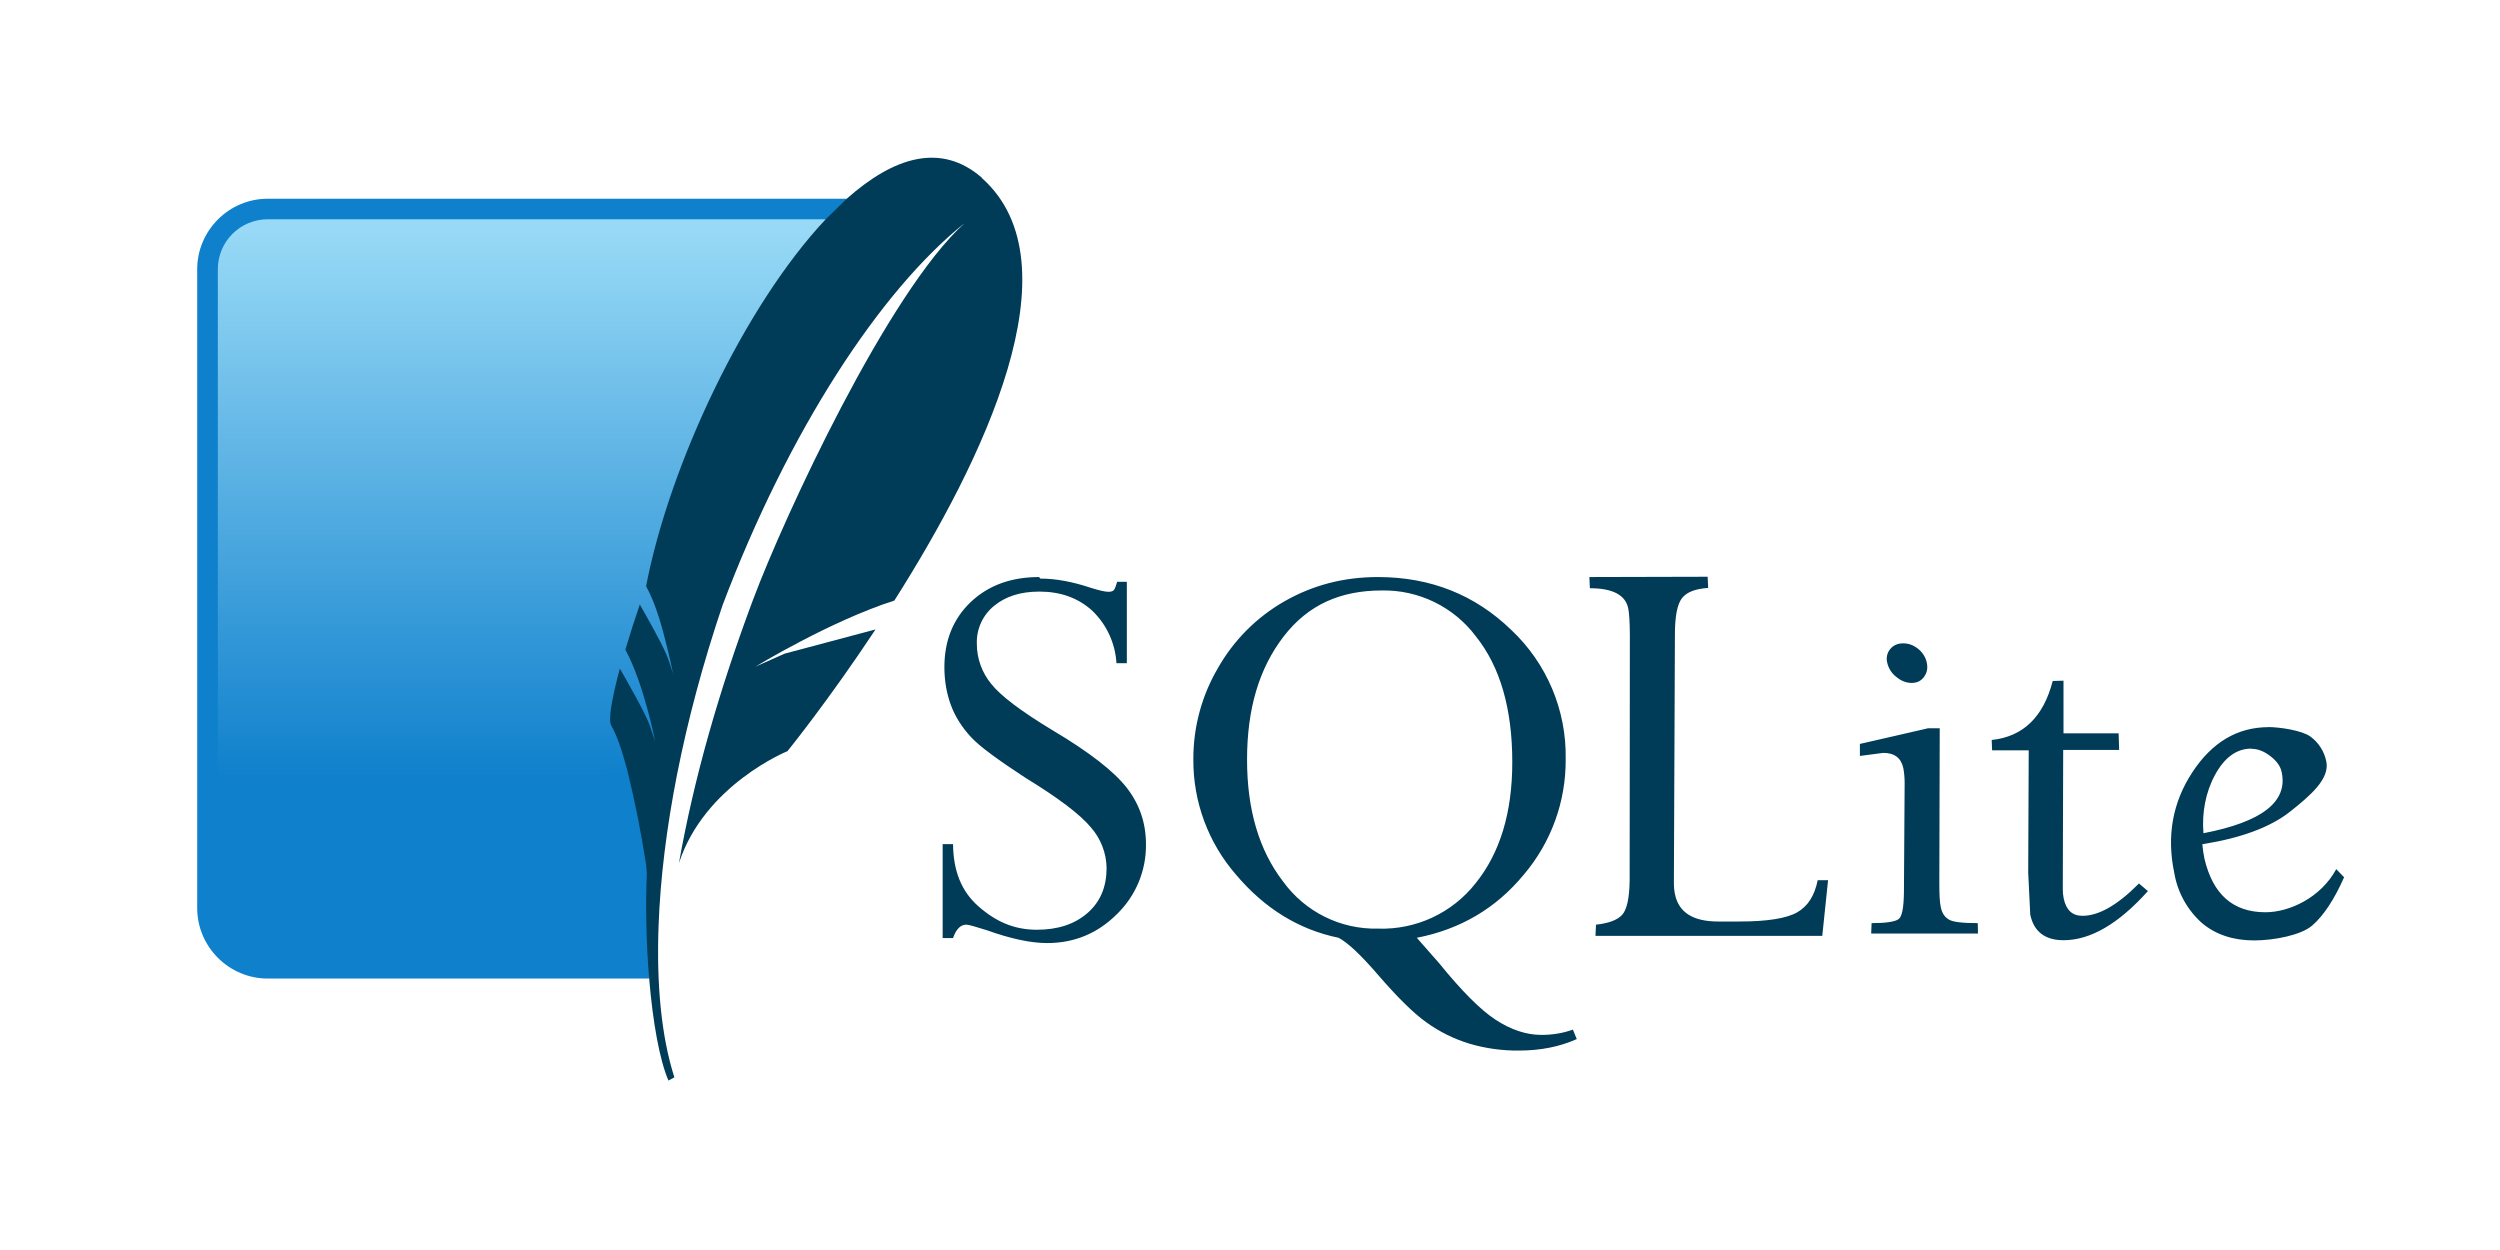
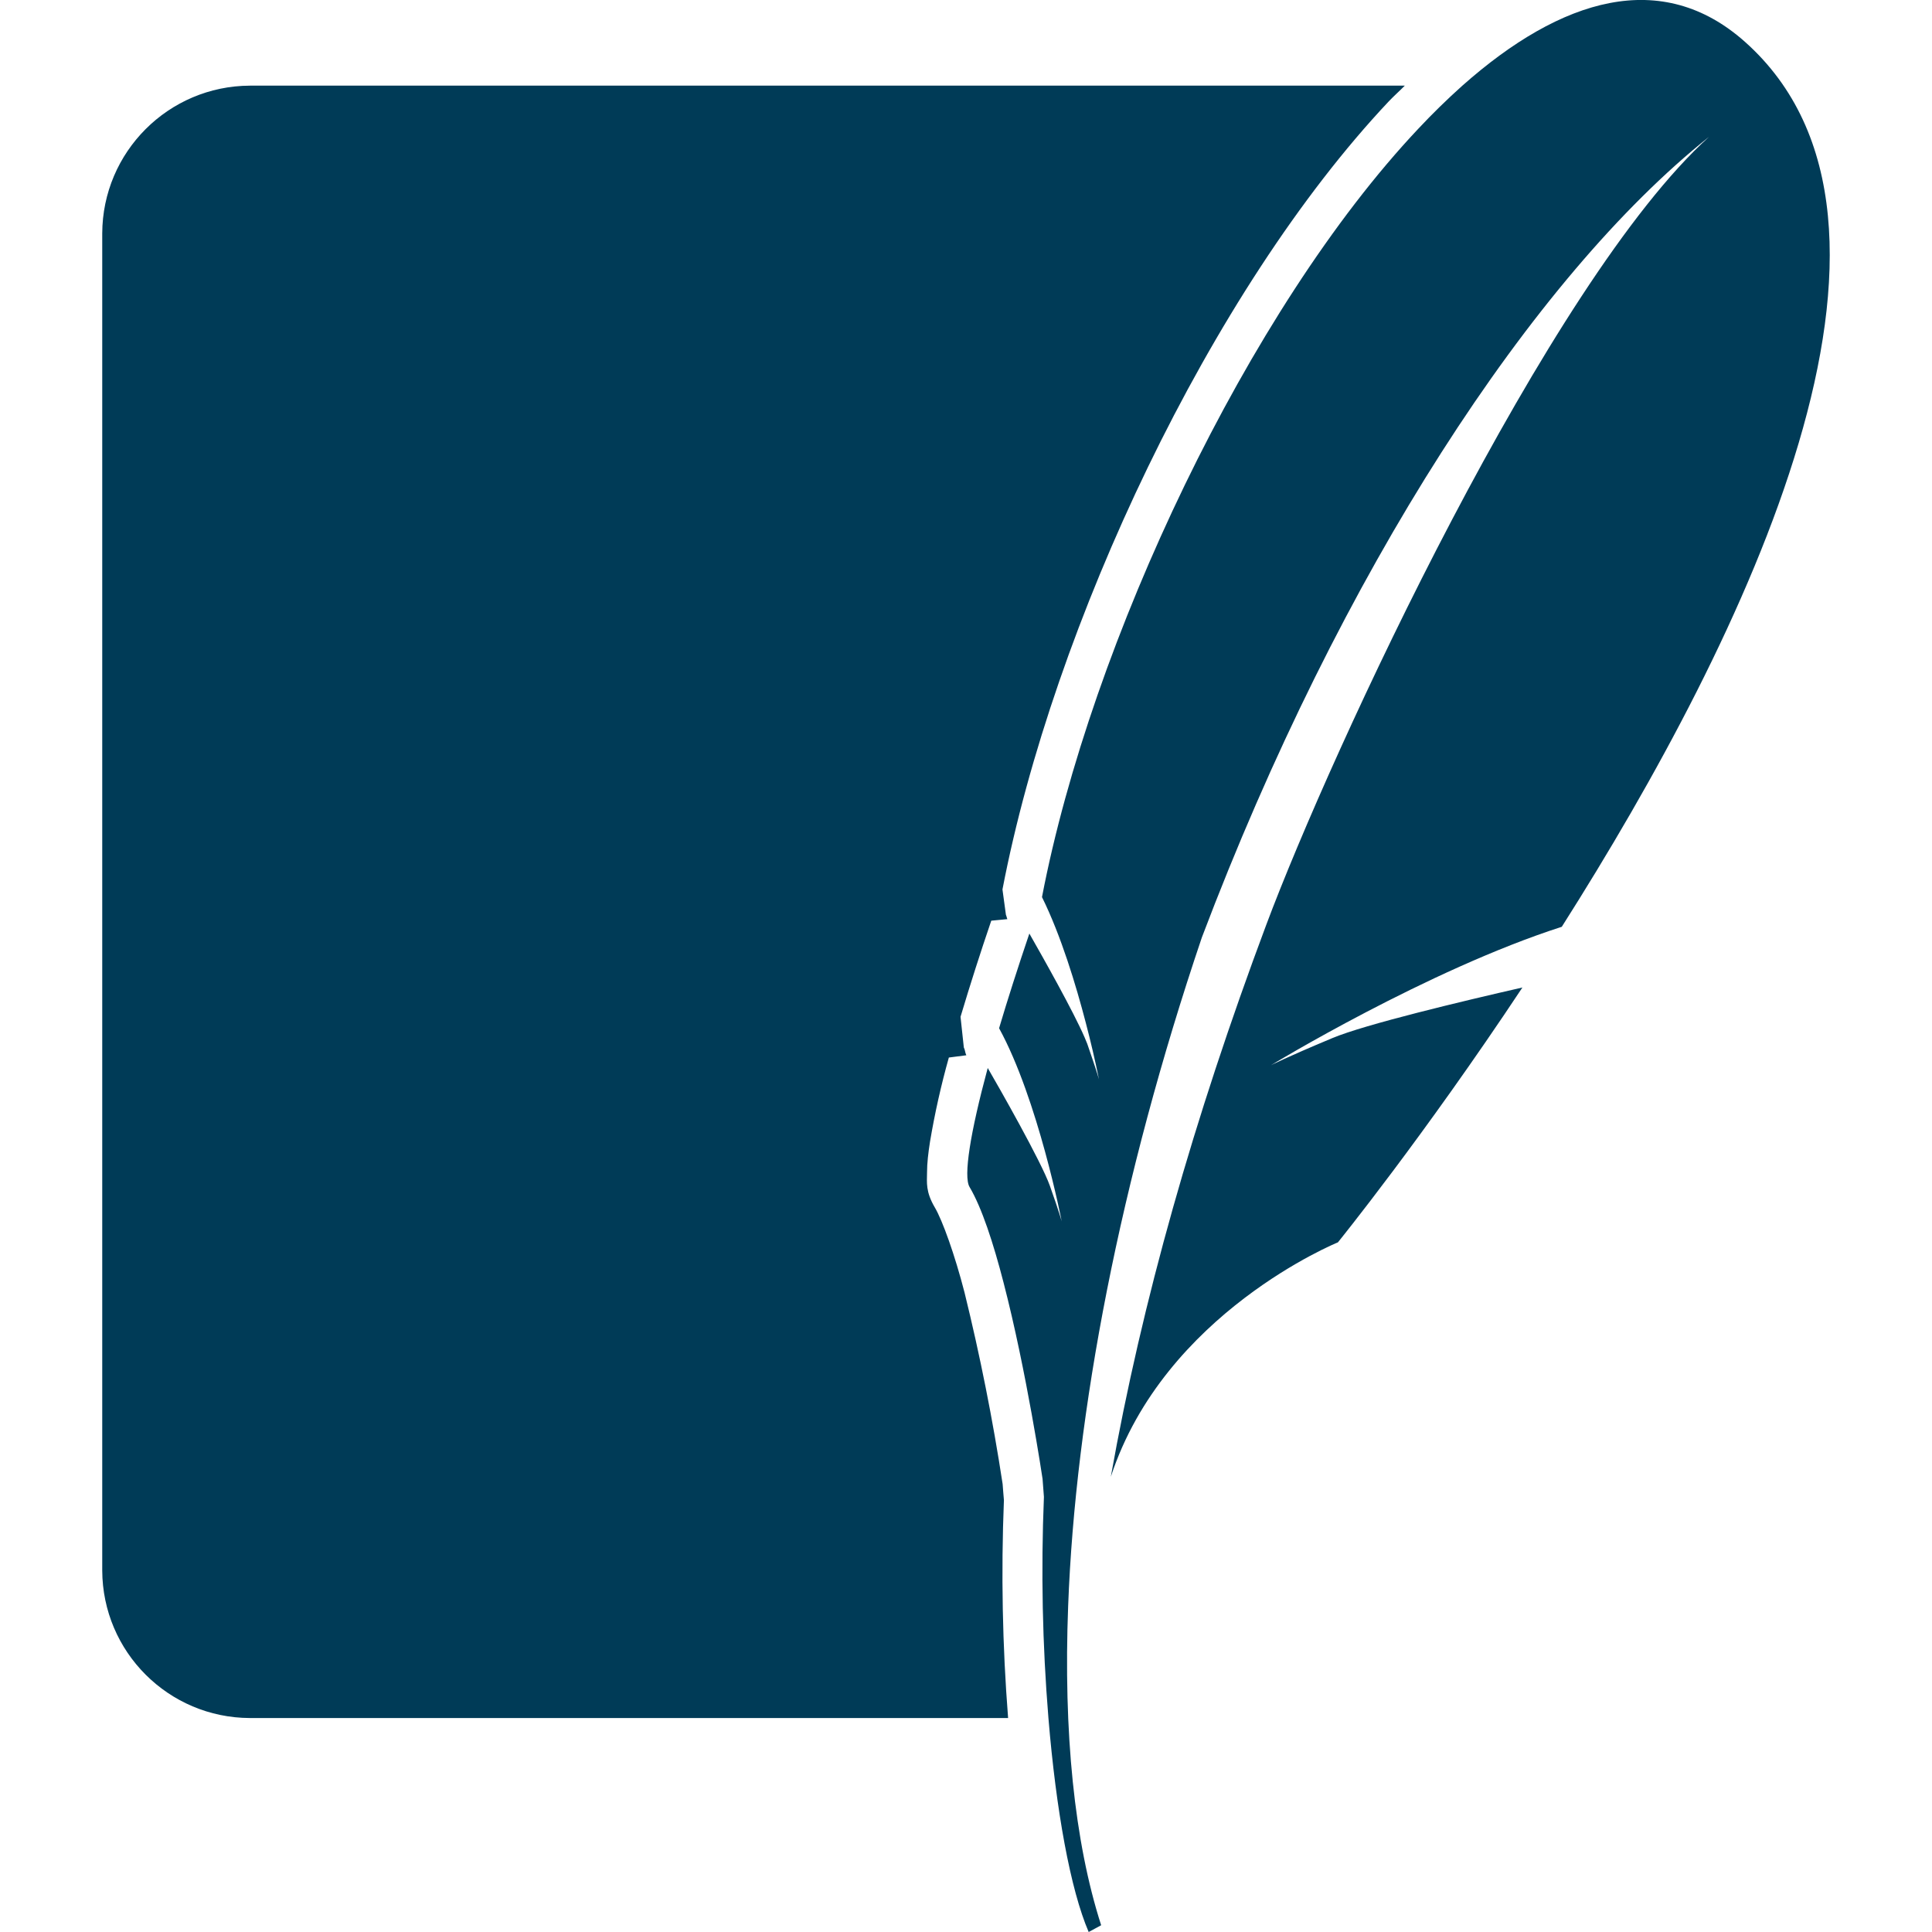
- <svg xmlns="http://www.w3.org/2000/svg" width="120" height="60" viewBox="0 0 24.576 12.291" preserveAspectRatio="xMidYMid">
-   <defs>
-     <linearGradient x1="5.586" y1="2.286" x2="5.586" y2="8.117" id="A" gradientUnits="userSpaceOnUse">
-       <stop stop-color="#97d9f6" offset="0%" />
-       <stop stop-color="#0f80cc" offset="92.024%" />
-       <stop stop-color="#0f80cc" offset="100%" />
-     </linearGradient>
-   </defs>
-   <path d="M10.215 5.674c-.276 0-.5.082-.672.245s-.26.378-.26.64c0 .136.022.26.064.374s.11.22.198.315.268.225.535.4c.327.2.54.362.644.488a.62.62 0 0 1 .154.397c0 .185-.06.332-.186.443s-.293.166-.5.166c-.22 0-.4-.077-.574-.23s-.247-.357-.25-.612h-.102v.924h.102c.03-.088.074-.132.13-.132.027 0 .09.02.2.054.24.086.438.127.594.127.268 0 .496-.094.687-.284a.94.94 0 0 0 .286-.688c0-.208-.063-.393-.188-.554s-.366-.35-.728-.565c-.31-.187-.513-.34-.606-.458a.62.62 0 0 1-.141-.393.46.46 0 0 1 .17-.374c.113-.093.26-.14.445-.14.208 0 .38.062.518.186a.78.78 0 0 1 .24.518h.102v-.8h-.095c-.012.04-.022.067-.032.08s-.028.018-.055.018c-.033 0-.092-.014-.175-.04-.18-.06-.344-.09-.495-.09zm3.33 0c-.336 0-.64.08-.917.238a1.75 1.75 0 0 0-.656.658 1.76 1.76 0 0 0-.241.894 1.71 1.71 0 0 0 .42 1.137c.28.332.618.54 1.008.62.09.047.217.167.384.36.19.22.348.378.48.472a1.44 1.44 0 0 0 .422.209 1.66 1.66 0 0 0 .486.068c.212 0 .4-.037.57-.113l-.038-.093c-.097.035-.2.052-.31.052-.148 0-.297-.05-.447-.147s-.337-.285-.56-.56l-.218-.248c.428-.083.78-.29 1.053-.622a1.73 1.73 0 0 0 .411-1.134 1.7 1.7 0 0 0-.535-1.271c-.356-.345-.793-.52-1.312-.52zm2.08 0l.005.11c.224 0 .35.066.377.198.01.047.015.135.016.26l-.002 2.412c-.002.18-.028.295-.077.345s-.133.08-.254.093l-.005.11h2.23l.057-.547h-.102c-.03.15-.096.256-.202.316s-.295.09-.567.09h-.21c-.245 0-.386-.088-.424-.266a.56.56 0 0 1-.011-.114l.01-2.44c0-.18.023-.3.07-.36s.133-.092.257-.1l-.005-.11zm-2.044.132a1.13 1.13 0 0 1 .928.451c.24.3.358.714.358 1.237 0 .496-.12.892-.36 1.19a1.17 1.17 0 0 1-.96.447 1.12 1.12 0 0 1-.932-.461c-.238-.308-.356-.708-.356-1.2 0-.505.12-.9.36-1.212s.56-.452.964-.452zm5.13.52c-.054 0-.096.018-.127.055a.15.15 0 0 0-.03.136.24.24 0 0 0 .088.138c.047.04.098.06.152.06s.093-.02.122-.06.038-.085.027-.138-.04-.1-.084-.136-.094-.055-.147-.055zm1.47.37c-.092.356-.293.548-.6.58l.004.102h.36L19.94 8.58l.02.413c.035.167.145.252.327.252.264 0 .54-.16.83-.483l-.088-.075c-.21.212-.394.318-.556.318-.1 0-.16-.057-.184-.17a.43.43 0 0 1-.009-.097l.004-1.364h.55l-.005-.163h-.542v-.518zm2.122.454c-.307 0-.557.15-.75.445s-.253.625-.177.987a.85.85 0 0 0 .27.492c.136.116.31.173.515.173.192 0 .46-.05.572-.147s.217-.257.313-.474l-.077-.08c-.153.282-.462.424-.696.424-.32 0-.517-.176-.6-.526a1.279 1.279 0 0 1-.021-.143c.38-.06.67-.167.865-.322s.39-.32.354-.492a.4.4 0 0 0-.157-.245c-.083-.06-.3-.093-.42-.093zm-3.356.013l-.662.152v.118l.23-.03c.11 0 .176.05.197.15a.81.81 0 0 1 .013.139l-.007 1.082c-.002.15-.018.237-.052.263s-.123.04-.266.04l-.004.102h1.05l-.002-.102c-.146 0-.24-.01-.282-.034s-.07-.063-.082-.125c-.01-.045-.014-.122-.014-.23l.004-1.527h-.12zm3.188.2c.064 0 .126.025.188.073s.1.102.11.16c.06.288-.195.486-.77.597-.016-.2.02-.4.113-.572s.212-.26.358-.26z" fill="#003b57" />
-   <path d="M8.324 1.954H2.63c-.382 0-.694.312-.694.694v6.28c0 .382.312.694.694.694h3.75c-.043-1.866.595-5.487 1.944-7.666z" fill="#0f80cc" />
-   <path d="M8.117 2.156H2.63a.49.49 0 0 0-.491.491v5.82c1.243-.477 3.107-.888 4.397-.87.26-1.355 1.02-4 1.58-5.442z" fill="url(#A)" />
-   <path d="M9.652 1.748c-.4-.348-.862-.208-1.328.205l-.207.202C7.32 3.002 6.58 4.568 6.35 5.764c.1.182.16.413.206.6l.03.124.03.14s-.007-.027-.036-.112l-.02-.055a.638.638 0 0 0-.012-.03c-.052-.12-.196-.376-.26-.487a12.165 12.165 0 0 0-.142.444c.183.334.294.907.294.907s-.01-.037-.056-.167c-.04-.115-.244-.47-.292-.554-.082.304-.115.51-.085.56.057.097.112.264.16.448a10.41 10.41 0 0 1 .183.922l.007.085A8.46 8.46 0 0 0 6.38 9.62c.036.433.103.805.19 1.005l.058-.032c-.126-.392-.178-.907-.155-1.5.034-.907.243-2 .628-3.14.65-1.72 1.555-3.1 2.382-3.76-.754.68-1.774 2.884-2.08 3.7-.342.914-.584 1.77-.73 2.593.252-.77 1.067-1.1 1.067-1.1s.4-.493.866-1.197l-.893.238-.288.128s.735-.448 1.366-.65c.867-1.366 1.812-3.307.86-4.155" fill="#003b57" />
+ <svg xmlns="http://www.w3.org/2000/svg" fill="#003B57" role="img" viewBox="0 0 24 24">
+   <path d="M21.678.521c-1.032-.92-2.28-.55-3.513.544a8.71 8.71 0 0 0-.547.535c-2.109 2.237-4.066 6.38-4.674 9.544.237.48.422 1.093.544 1.561a13.044 13.044 0 0 1 .164.703s-.019-.071-.096-.296l-.05-.146a1.689 1.689 0 0 0-.033-.08c-.138-.32-.518-.995-.686-1.289-.143.423-.27.818-.376 1.176.484.884.778 2.4.778 2.4s-.025-.099-.147-.442c-.107-.303-.644-1.244-.772-1.464-.217.804-.304 1.346-.226 1.478.152.256.296.698.422 1.186.286 1.1.485 2.44.485 2.44l.017.224a22.41 22.41 0 0 0 .056 2.748c.095 1.146.273 2.13.5 2.657l.155-.084c-.334-1.038-.47-2.399-.41-3.967.09-2.398.642-5.29 1.661-8.304 1.723-4.55 4.113-8.201 6.3-9.945-1.993 1.8-4.692 7.63-5.5 9.788-.904 2.416-1.545 4.684-1.931 6.857.666-2.037 2.821-2.912 2.821-2.912s1.057-1.304 2.292-3.166c-.74.169-1.955.458-2.362.629-.6.251-.762.337-.762.337s1.945-1.184 3.613-1.72C21.695 7.9 24.195 2.767 21.678.521m-18.573.543A1.842 1.842 0 0 0 1.27 2.9v16.608a1.84 1.84 0 0 0 1.835 1.834h9.418a22.953 22.953 0 0 1-.052-2.707c-.006-.062-.011-.141-.016-.2a27.01 27.01 0 0 0-.473-2.378c-.121-.47-.275-.898-.369-1.057-.116-.197-.098-.31-.097-.432 0-.12.015-.245.037-.386a9.98 9.98 0 0 1 .234-1.045l.217-.028c-.017-.035-.014-.065-.031-.097l-.041-.381a32.8 32.8 0 0 1 .382-1.194l.2-.019c-.008-.016-.01-.038-.018-.053l-.043-.316c.63-3.28 2.587-7.443 4.8-9.791.066-.069.133-.128.198-.194Z" />
</svg>
